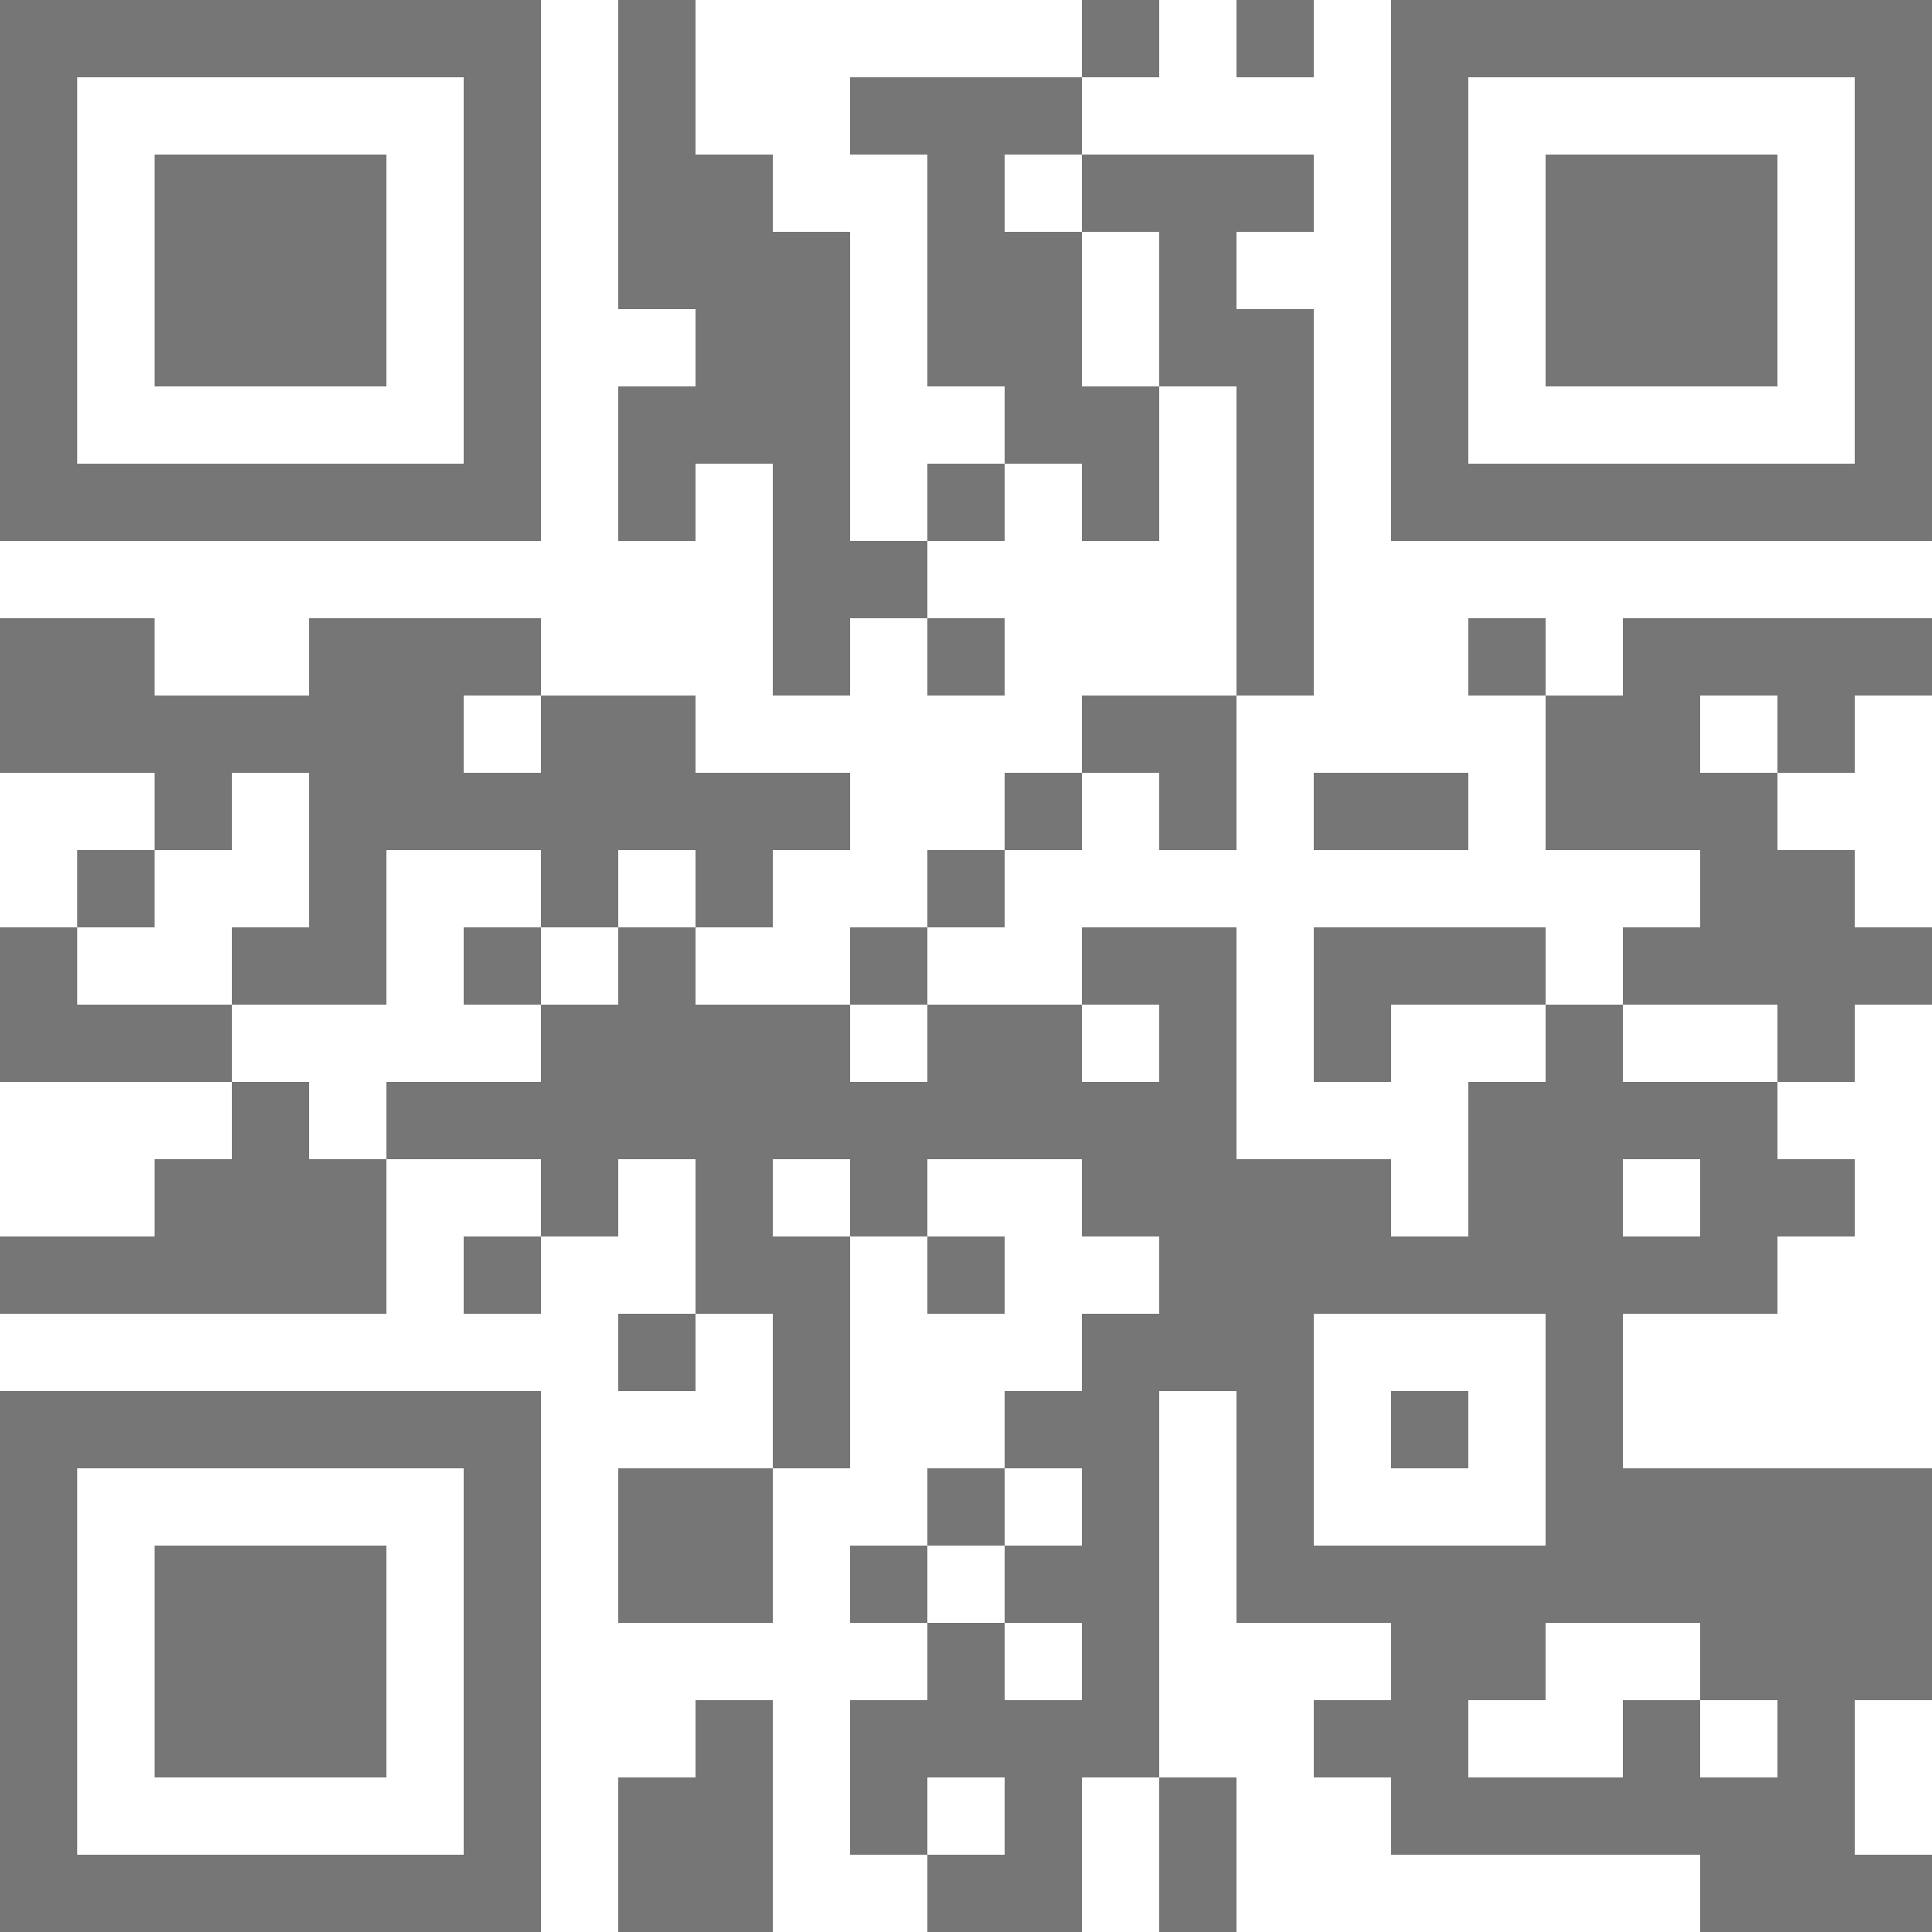
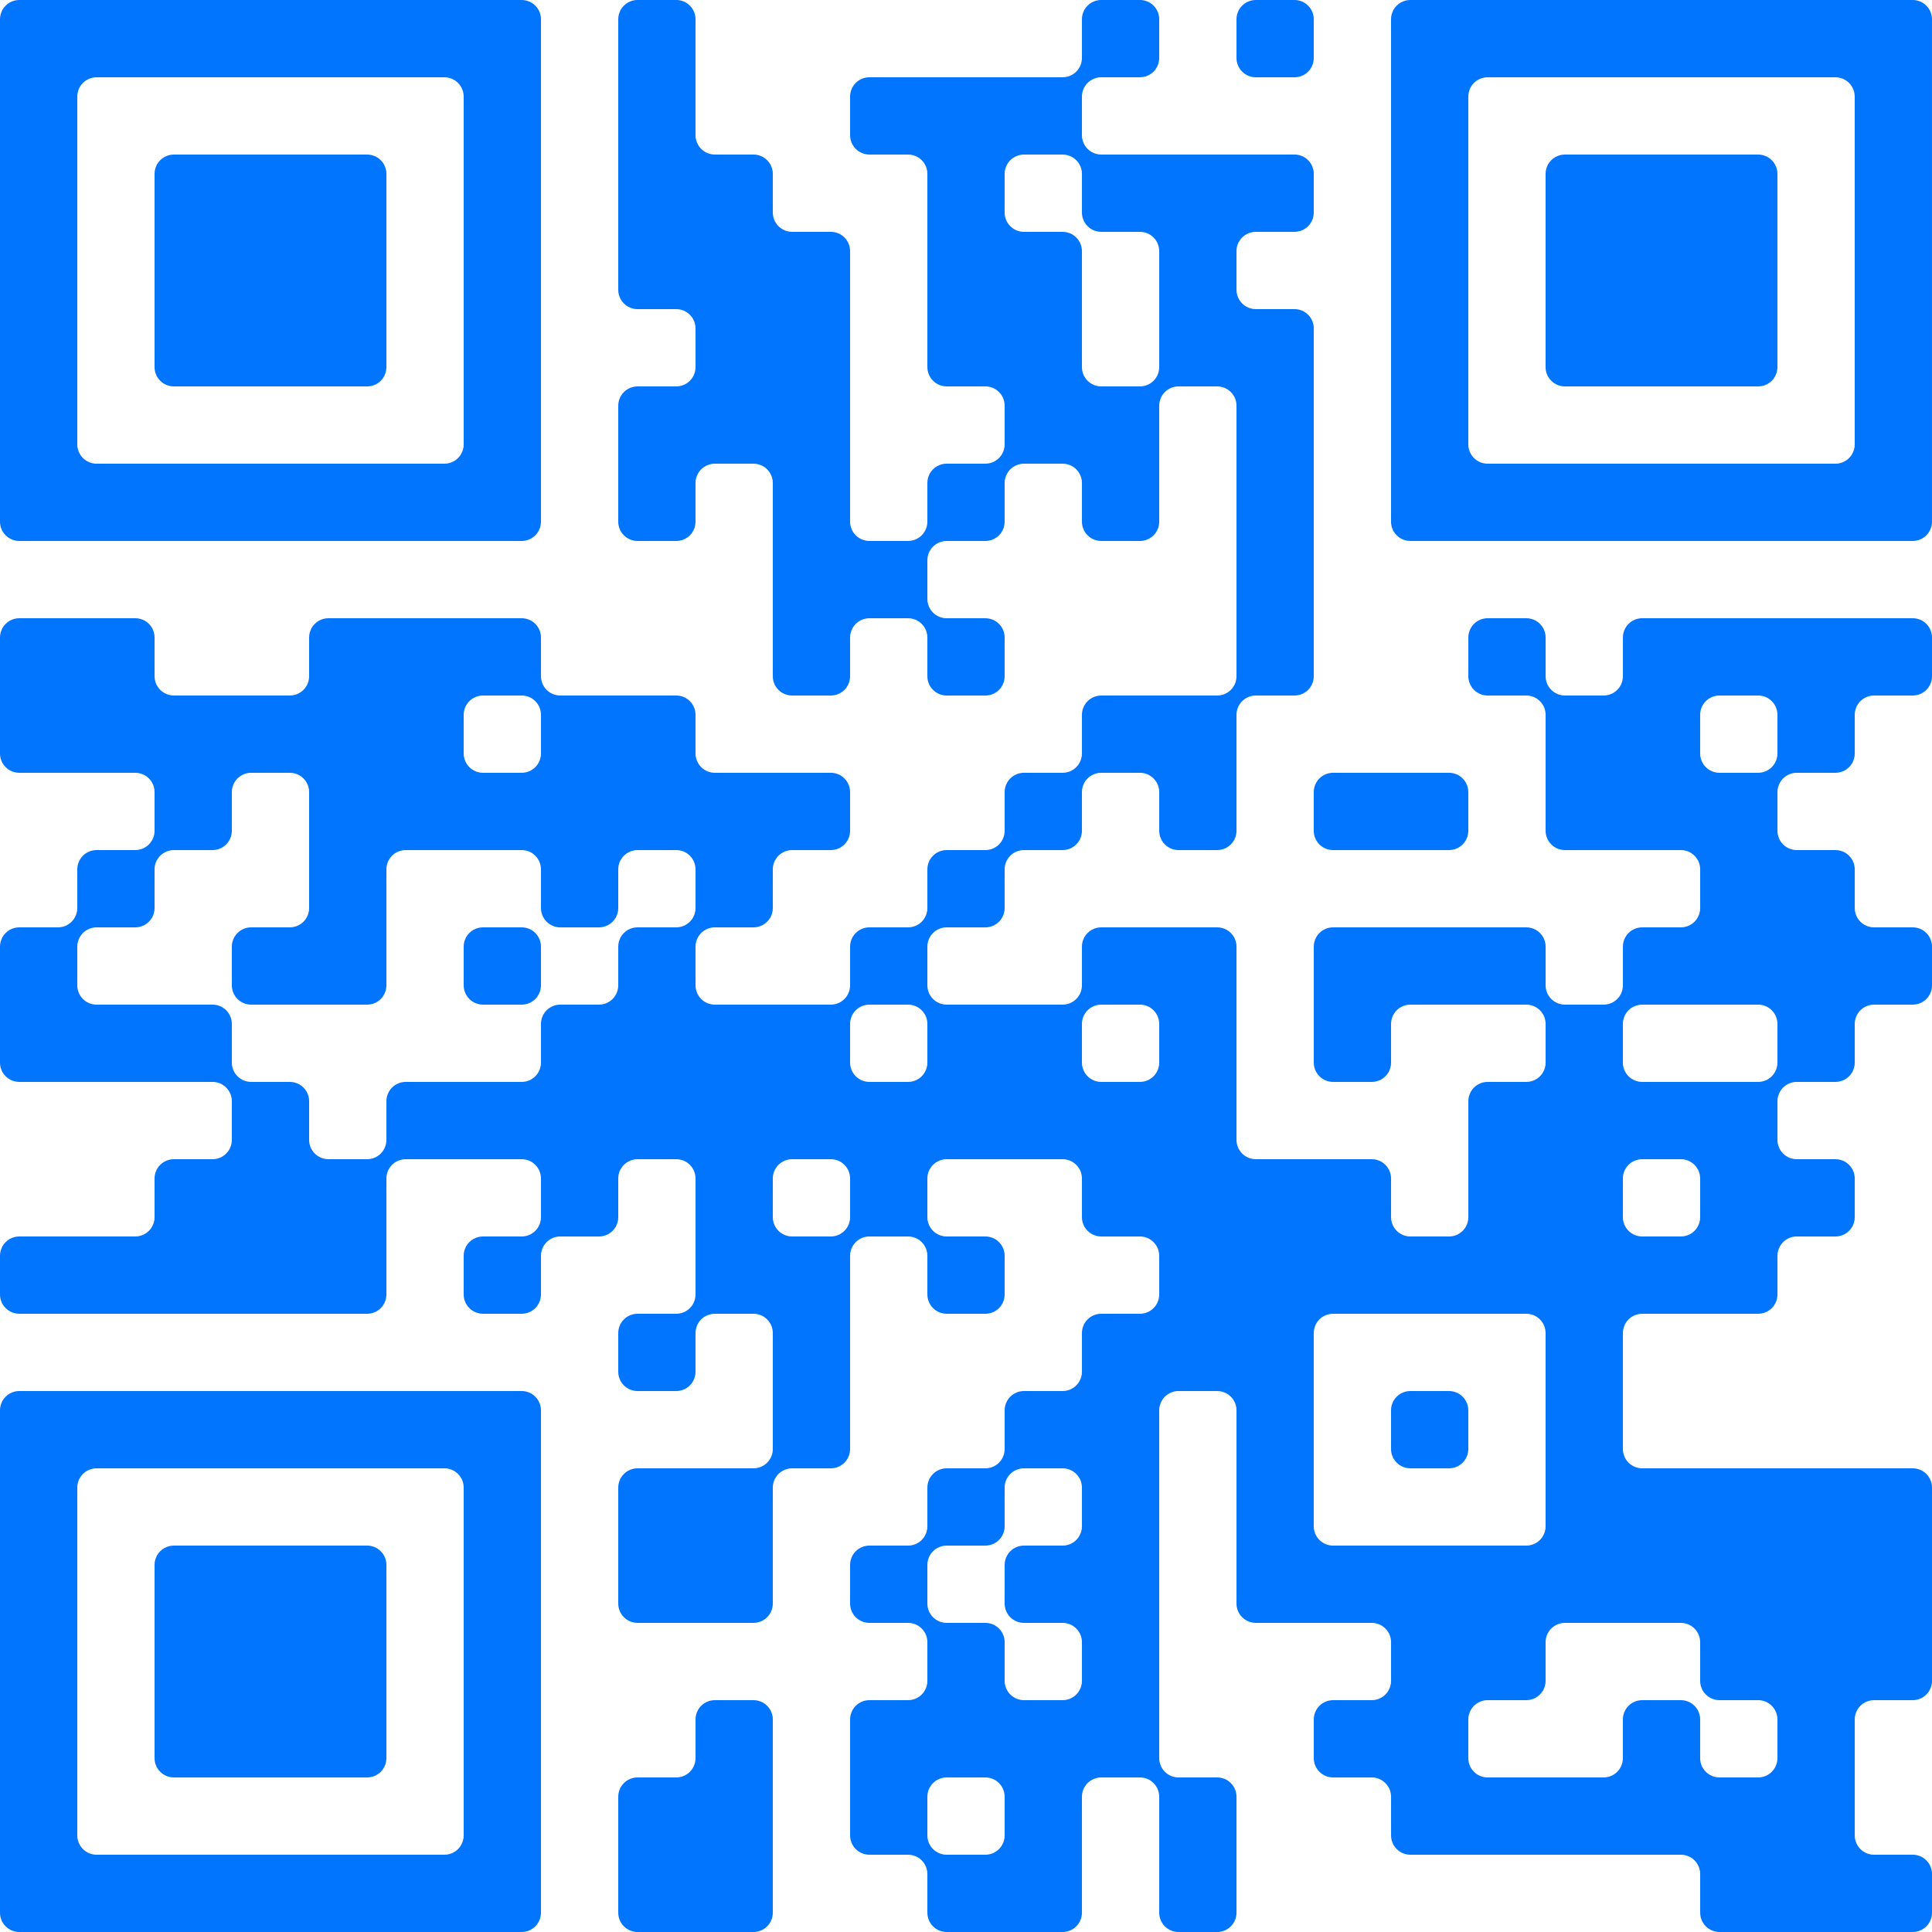
<svg xmlns="http://www.w3.org/2000/svg" version="1.1" id="Layer_1" x="0px" y="0px" viewBox="0 0 200 200" style="enable-background:new 0 0 200 200;" xml:space="preserve">
  <style type="text/css">
- 	.st0{fill:#767676;}
+ 	.st0{fill:#0275FF;}
</style>
  <g>
    <g transform="translate(0,200) scale(0.026882,-0.026882)">
-       <path class="st0" d="M0,6398.3V5356.7h1041.6h1041.6v1041.6v1041.6H1041.6H0V6398.3z M1785.6,6398.3v-744h-744h-744v744v744h744    h744V6398.3z" />
-       <path class="st0" d="M595.2,6398.3v-446.4h446.4H1488v446.4v446.4h-446.4H595.2V6398.3z" />
-       <path class="st0" d="M2380.8,6844.7v-595.2h148.8h148.8v-148.8v-148.8h-148.8h-148.8v-297.6v-297.6h148.8h148.8v148.8v148.8h148.8    H2976v-446.4v-446.4h148.8h148.8v148.8v148.8h148.8h148.8v-148.8v-148.8H3720h148.8v148.8v148.8H3720h-148.8v148.8v148.8H3720    h148.8v148.8v148.8h148.8h148.8v-148.8v-148.8h148.8H4464v297.6v297.6h148.8h148.8v-595.2v-595.2H4464h-297.6v-148.8V4464h-148.8    h-148.8v-148.8v-148.8H3720h-148.8v-148.8v-148.8h-148.8h-148.8V3720v-148.8H2976h-297.6V3720v148.8h148.8H2976v148.8v148.8h148.8    h148.8v148.8V4464H2976h-297.6v148.8v148.8h-297.6h-297.6v148.8v148.8h-446.4h-446.4v-148.8v-148.8H892.8H595.2v148.8v148.8H297.6    H0v-297.6V4464h297.6h297.6v-148.8v-148.8H446.4H297.6v-148.8v-148.8H148.8H0v-297.6v-297.6h446.4h446.4v-148.8V2976H744H595.2    v-148.8v-148.8H297.6H0v-148.8v-148.8h744h744v297.6V2976h297.6h297.6v-148.8v-148.8h-148.8h-148.8v-148.8v-148.8h148.8h148.8    v148.8v148.8H2232h148.8v148.8V2976h148.8h148.8v-297.6v-297.6h-148.8h-148.8V2232v-148.8h148.8h148.8V2232v148.8h148.8H2976    v-297.6v-297.6h-297.6h-297.6V1488v-297.6h297.6H2976V1488v297.6h148.8h148.8V2232v446.4h148.8h148.8v-148.8v-148.8H3720h148.8    v148.8v148.8H3720h-148.8v148.8V2976h297.6h297.6v-148.8v-148.8h148.8H4464v-148.8v-148.8h-148.8h-148.8V2232v-148.8h-148.8    h-148.8v-148.8v-148.8H3720h-148.8v-148.8V1488h-148.8h-148.8v-148.8v-148.8h148.8h148.8v-148.8V892.8h-148.8h-148.8V595.2V297.6    h148.8h148.8V148.8V0h297.6h297.6v297.6v297.6h148.8H4464V297.6V0h148.8h148.8v297.6v297.6h-148.8H4464v744v744h148.8h148.8    v-446.4v-446.4h297.6h297.6v-148.8V892.8H5208h-148.8V744V595.2H5208h148.8V446.4V297.6H5952h595.2V148.8V0h446.4H7440v148.8    v148.8h-148.8h-148.8v297.6v297.6h148.8H7440v446.4v446.4h-595.2h-595.2v297.6v297.6h297.6h297.6v148.8v148.8h148.8h148.8v148.8    V2976h-148.8h-148.8v148.8v148.8h148.8h148.8v148.8v148.8h148.8H7440V3720v148.8h-148.8h-148.8v148.8v148.8h-148.8h-148.8v148.8    V4464h148.8h148.8v148.8v148.8h148.8H7440v148.8v148.8h-595.2h-595.2v-148.8v-148.8h-148.8H5952v148.8v148.8h-148.8h-148.8v-148.8    v-148.8h148.8H5952V4464v-297.6h297.6h297.6v-148.8v-148.8h-148.8h-148.8V3720v-148.8h-148.8H5952V3720v148.8h-446.4h-446.4    v-297.6v-297.6H5208h148.8v148.8v148.8h297.6H5952v-148.8v-148.8h-148.8h-148.8V2976v-297.6h-148.8h-148.8v148.8V2976h-297.6    h-297.6v446.4v446.4H4464h-297.6V3720v-148.8h-297.6h-297.6V3720v148.8H3720h148.8v148.8v148.8h148.8h148.8v148.8V4464h148.8H4464    v-148.8v-148.8h148.8h148.8V4464v297.6h148.8h148.8v744v744h-148.8h-148.8v148.8v148.8h148.8h148.8V6696v148.8h-446.4h-446.4    v148.8v148.8h148.8H4464v148.8V7440h-148.8h-148.8v-148.8v-148.8H3720h-446.4v-148.8v-148.8h148.8h148.8v-446.4V5952H3720h148.8    v-148.8v-148.8H3720h-148.8v-148.8v-148.8h-148.8h-148.8V5952v595.2h-148.8H2976V6696v148.8h-148.8h-148.8v297.6V7440h-148.8    h-148.8C2380.8,7440,2380.8,6844.7,2380.8,6844.7z M4166.4,6695.9v-148.8h148.8H4464v-297.6v-297.6h-148.8h-148.8v297.6v297.6    h-148.8h-148.8v148.8v148.8h148.8h148.8L4166.4,6695.9L4166.4,6695.9z M2083.2,4612.8V4464h-148.8h-148.8v148.8v148.8h148.8h148.8    V4612.8z M6844.7,4612.8V4464h-148.8h-148.8v148.8v148.8h148.8h148.8V4612.8z M1190.4,4166.4v-297.6h-148.8H892.8V3720v-148.8    h297.6H1488v297.6v297.6h297.6h297.6v-148.8v-148.8H2232h148.8v148.8v148.8h148.8h148.8v-148.8v-148.8h-148.8h-148.8V3720v-148.8    H2232h-148.8v-148.8v-148.8h-297.6H1488v-148.8V2976h-148.8h-148.8v148.8v148.8h-148.8H892.8v148.8v148.8H595.2H297.6V3720v148.8    h148.8h148.8v148.8v148.8H744h148.8v148.8V4464h148.8h148.8V4166.4z M3571.2,3422.4v-148.8h-148.8h-148.8v148.8v148.8h148.8h148.8    V3422.4z M4464,3422.4v-148.8h-148.8h-148.8v148.8v148.8h148.8H4464V3422.4z M6844.7,3422.4v-148.8h-297.6h-297.6v148.8v148.8    h297.6h297.6V3422.4z M3273.6,2827.2v-148.8h-148.8H2976v148.8V2976h148.8h148.8V2827.2z M6547.1,2827.2v-148.8h-148.8h-148.8    v148.8V2976h148.8h148.8V2827.2z M5951.9,1934.4V1488h-446.4h-446.4v446.4v446.4h446.4h446.4V1934.4z M4166.4,1636.8V1488h-148.8    h-148.8v-148.8v-148.8h148.8h148.8v-148.8V892.8h-148.8h-148.8v148.8v148.8H3720h-148.8v148.8V1488H3720h148.8v148.8v148.8h148.8    h148.8V1636.8z M6547.1,1041.6V892.8h148.8h148.8V744V595.2h-148.8h-148.8V744v148.8h-148.8h-148.8V744V595.2h-297.6h-297.6V744    v148.8h148.8h148.8v148.8v148.8h297.6h297.6V1041.6z M3868.8,446.4V297.6H3720h-148.8v148.8v148.8H3720h148.8V446.4z" />
-       <path class="st0" d="M1785.6,3720v-148.8h148.8h148.8V3720v148.8h-148.8h-148.8C1785.6,3868.8,1785.6,3720,1785.6,3720z" />
-       <path class="st0" d="M5356.7,1934.4v-148.8h148.8h148.8v148.8v148.8h-148.8h-148.8V1934.4z" />
-       <path class="st0" d="M4761.6,7291.1v-148.8h148.8h148.8v148.8v148.8h-148.8h-148.8V7291.1z" />
-       <path class="st0" d="M5356.7,6398.3V5356.7h1041.6h1041.6v1041.6v1041.6H6398.3H5356.7V6398.3z M7142.3,6398.3v-744h-744h-744v744    v744h744h744V6398.3z" />
-       <path class="st0" d="M5951.9,6398.3v-446.4h446.4h446.4v446.4v446.4h-446.4h-446.4V6398.3z" />
-       <path class="st0" d="M5059.1,4315.2v-148.8h297.6h297.6v148.8V4464h-297.6h-297.6V4315.2z" />
-       <path class="st0" d="M0,1041.6V0h1041.6h1041.6v1041.6v1041.6H1041.6H0V1041.6z M1785.6,1041.6v-744h-744h-744v744v744h744h744    V1041.6z" />
-       <path class="st0" d="M595.2,1041.6V595.2h446.4H1488v446.4V1488h-446.4H595.2V1041.6z" />
-       <path class="st0" d="M2678.4,744V595.2h-148.8h-148.8V297.6V0h297.6H2976v446.4v446.4h-148.8h-148.8V744z" />
+       <path class="st0" d="M0,6398.3v-967.2c0-41.1,33.3-74.4,74.4-74.4h967.2h967.2c41.1,0,74.4,33.3,74.4,74.4v967.2v967.2    c0,41.1-33.3,74.4-74.4,74.4h-967.2H74.4c-41.1,0-74.4-33.3-74.4-74.4V6398.3z M1785.6,6398.3v-669.6c0-41.1-33.3-74.4-74.4-74.4    h-669.6H372c-41.1,0-74.4,33.3-74.4,74.4v669.6v669.6c0,41.1,33.3,74.4,74.4,74.4h669.6h669.6c41.1,0,74.4-33.3,74.4-74.4V6398.3z    " />
+       <path class="st0" d="M595.2,6398.3v-372c0-41.1,33.3-74.4,74.4-74.4h372h372c41.1,0,74.4,33.3,74.4,74.4v372v372    c0,41.1-33.3,74.4-74.4,74.4h-372h-372c-41.1,0-74.4-33.3-74.4-74.4V6398.3z" />
+       <path class="st0" d="M2380.8,6844.7v-520.8c0-41.1,33.3-74.4,74.4-74.4h74.4h74.4c41.1,0,74.4-33.3,74.4-74.4v-74.4v-74.4    c0-41.1-33.3-74.4-74.4-74.4h-74.4h-74.4c-41.1,0-74.4-33.3-74.4-74.4v-223.2v-223.2c0-41.1,33.3-74.4,74.4-74.4h74.4h74.4    c41.1,0,74.4,33.3,74.4,74.4v74.4v74.4c0,41.1,33.3,74.4,74.4,74.4h74.4h74.4c41.1,0,74.4-33.3,74.4-74.4v-372v-372    c0-41.1,33.3-74.4,74.4-74.4h74.4h74.4c41.1,0,74.4,33.3,74.4,74.4v74.4v74.4c0,41.1,33.3,74.4,74.4,74.4h74.4h74.4    c41.1,0,74.4-33.3,74.4-74.4v-74.4v-74.4c0-41.1,33.3-74.4,74.4-74.4h74.4h74.4c41.1,0,74.4,33.3,74.4,74.4v74.4v74.4    c0,41.1-33.3,74.4-74.4,74.4H3720h-74.4c-41.1,0-74.4,33.3-74.4,74.4v74.4v74.4c0,41.1,33.3,74.4,74.4,74.4h74.4h74.4    c41.1,0,74.4,33.3,74.4,74.4v74.4v74.4c0,41.1,33.3,74.4,74.4,74.4h74.4h74.4c41.1,0,74.4-33.3,74.4-74.4v-74.4v-74.4    c0-41.1,33.3-74.4,74.4-74.4h74.4h74.4c41.1,0,74.4,33.3,74.4,74.4v223.2v223.2c0,41.1,33.3,74.4,74.4,74.4h74.4h74.4    c41.1,0,74.4-33.3,74.4-74.4v-520.8v-520.8c0-41.1-33.3-74.4-74.4-74.4H4464h-223.2c-41.1,0-74.4-33.3-74.4-74.4v-74.4v-74.3    c0-41.1-33.3-74.4-74.4-74.4h-74.4h-74.4c-41.1,0-74.4-33.3-74.4-74.4v-74.4v-74.4c0-41.1-33.3-74.4-74.4-74.4H3720h-74.4    c-41.1,0-74.4-33.3-74.4-74.4v-74.4v-74.4c0-41.1-33.3-74.4-74.4-74.4h-74.4H3348c-41.1,0-74.4-33.3-74.4-74.4V3720v-74.4    c0-41.1-33.3-74.4-74.4-74.4H2976h-223.2c-41.1,0-74.4,33.3-74.4,74.4v74.4v74.4c0,41.1,33.3,74.4,74.4,74.4h74.4h74.4    c41.1,0,74.4,33.3,74.4,74.4v74.4v74.4c0,41.1,33.3,74.4,74.4,74.4h74.4h74.4c41.1,0,74.4,33.3,74.4,74.4v74.4v74.4    c0,41.1-33.3,74.4-74.4,74.4H2976h-223.2c-41.1,0-74.4,33.3-74.4,74.4v74.4v74.4c0,41.1-33.3,74.4-74.4,74.4h-223.2h-223.2    c-41.1,0-74.4,33.3-74.4,74.4v74.4v74.4c0,41.1-33.3,74.4-74.4,74.4h-372h-372c-41.1,0-74.4-33.3-74.4-74.4v-74.4V4836    c0-41.1-33.3-74.4-74.4-74.4H892.8H669.6c-41.1,0-74.4,33.3-74.4,74.4v74.4v74.4c0,41.1-33.3,74.4-74.4,74.4H297.6H74.4    c-41.1,0-74.4-33.3-74.4-74.4v-223.2v-223.2c0-41.1,33.3-74.4,74.4-74.4h223.2h223.2c41.1,0,74.4-33.3,74.4-74.4v-74.4v-74.4    c0-41.1-33.3-74.4-74.4-74.4h-74.4H372c-41.1,0-74.4-33.3-74.4-74.4v-74.4v-74.4c0-41.1-33.3-74.4-74.4-74.4h-74.4H74.4    c-41.1,0-74.4-33.3-74.4-74.4v-223.2V3348c0-41.1,33.3-74.4,74.4-74.4h372h372c41.1,0,74.4-33.3,74.4-74.4v-74.4v-74.4    c0-41.1-33.3-74.4-74.4-74.4H744h-74.4c-41.1,0-74.4-33.3-74.4-74.4v-74.4v-74.4c0-41.1-33.3-74.4-74.4-74.4H297.6H74.4    c-41.1,0-74.4-33.3-74.4-74.4v-74.4v-74.4c0-41.1,33.3-74.4,74.4-74.4H744h669.6c41.1,0,74.4,33.3,74.4,74.4v223.2v223.2    c0,41.1,33.3,74.4,74.4,74.4h223.2h223.2c41.1,0,74.4-33.3,74.4-74.4v-74.4v-74.4c0-41.1-33.3-74.4-74.4-74.4h-74.4H1860    c-41.1,0-74.4-33.3-74.4-74.4v-74.4v-74.4c0-41.1,33.3-74.4,74.4-74.4h74.4h74.4c41.1,0,74.4,33.3,74.4,74.4v74.4v74.4    c0,41.1,33.3,74.4,74.4,74.4h74.4h74.4c41.1,0,74.4,33.3,74.4,74.4v74.4v74.4c0,41.1,33.3,74.4,74.4,74.4h74.4h74.4    c41.1,0,74.4-33.3,74.4-74.4v-223.2v-223.2c0-41.1-33.3-74.4-74.4-74.4h-74.4h-74.4c-41.1,0-74.4-33.3-74.4-74.4V2232v-74.4    c0-41.1,33.3-74.4,74.4-74.4h74.4h74.4c41.1,0,74.4,33.3,74.4,74.4v74.4v74.4c0,41.1,33.3,74.4,74.4,74.4h74.4h74.4    c41.1,0,74.4-33.3,74.4-74.4v-223.2V1860c0-41.1-33.3-74.4-74.4-74.4h-223.2h-223.2c-41.1,0-74.4-33.3-74.4-74.4V1488v-223.2    c0-41.1,33.3-74.4,74.4-74.4h223.2h223.2c41.1,0,74.4,33.3,74.4,74.4V1488v223.2c0,41.1,33.3,74.4,74.4,74.4h74.4h74.4    c41.1,0,74.4,33.3,74.4,74.4v372v372c0,41.1,33.3,74.4,74.4,74.4h74.4h74.4c41.1,0,74.4-33.3,74.4-74.4v-74.4v-74.4    c0-41.1,33.3-74.4,74.4-74.4h74.4h74.4c41.1,0,74.4,33.3,74.4,74.4v74.4v74.4c0,41.1-33.3,74.4-74.4,74.4H3720h-74.4    c-41.1,0-74.4,33.3-74.4,74.4v74.4v74.4c0,41.1,33.3,74.4,74.4,74.4h223.2H4092c41.1,0,74.4-33.3,74.4-74.4v-74.4v-74.4    c0-41.1,33.3-74.4,74.4-74.4h74.4h74.4c41.1,0,74.4-33.3,74.4-74.4v-74.4v-74.4c0-41.1-33.3-74.4-74.4-74.4h-74.4h-74.4    c-41.1,0-74.4-33.3-74.4-74.4V2232v-74.4c0-41.1-33.3-74.4-74.4-74.4h-74.4h-74.4c-41.1,0-74.4-33.3-74.4-74.4v-74.4V1860    c0-41.1-33.3-74.4-74.4-74.4H3720h-74.4c-41.1,0-74.4-33.3-74.4-74.4v-74.4v-74.4c0-41.1-33.3-74.4-74.4-74.4h-74.4H3348    c-41.1,0-74.4-33.3-74.4-74.4v-74.4v-74.4c0-41.1,33.3-74.4,74.4-74.4h74.4h74.4c41.1,0,74.4-33.3,74.4-74.4v-74.4v-74.4    c0-41.1-33.3-74.4-74.4-74.4h-74.4H3348c-41.1,0-74.4-33.3-74.4-74.4V595.2V372c0-41.1,33.3-74.4,74.4-74.4h74.4h74.4    c41.1,0,74.4-33.3,74.4-74.4v-74.4V74.4c0-41.1,33.3-74.4,74.4-74.4h223.2H4092c41.1,0,74.4,33.3,74.4,74.4v223.2v223.2    c0,41.1,33.3,74.4,74.4,74.4h74.4h74.4c41.1,0,74.4-33.3,74.4-74.4V297.6V74.4c0-41.1,33.3-74.4,74.4-74.4h74.4h74.4    c41.1,0,74.4,33.3,74.4,74.4v223.2v223.2c0,41.1-33.3,74.4-74.4,74.4h-74.4h-74.4c-41.1,0-74.4,33.3-74.4,74.4v669.6v669.6    c0,41.1,33.3,74.4,74.4,74.4h74.4h74.4c41.1,0,74.4-33.3,74.4-74.4v-372v-372c0-41.1,33.3-74.4,74.4-74.4h223.2h223.2    c41.1,0,74.4-33.3,74.4-74.4v-74.4v-74.4c0-41.1-33.3-74.4-74.4-74.4H5208h-74.4c-41.1,0-74.4-33.3-74.4-74.4V744v-74.4    c0-41.1,33.3-74.4,74.4-74.4h74.4h74.4c41.1,0,74.4-33.3,74.4-74.4v-74.4V372c0-41.1,33.3-74.4,74.4-74.4H5952h520.8    c41.1,0,74.4-33.3,74.4-74.4v-74.4V74.4c0-41.1,33.3-74.4,74.4-74.4h372h372c41.1,0,74.4,33.3,74.4,74.4v74.4v74.4    c0,41.1-33.3,74.4-74.4,74.4h-74.4h-74.4c-41.1,0-74.4,33.3-74.4,74.4v223.2v223.2c0,41.1,33.3,74.4,74.4,74.4h74.4h74.4    c41.1,0,74.4,33.3,74.4,74.4v372v372c0,41.1-33.3,74.4-74.4,74.4h-520.8H6324c-41.1,0-74.4,33.3-74.4,74.4v223.2v223.2    c0,41.1,33.3,74.4,74.4,74.4h223.2h223.2c41.1,0,74.4,33.3,74.4,74.4v74.4v74.4c0,41.1,33.3,74.4,74.4,74.4h74.4h74.4    c41.1,0,74.4,33.3,74.4,74.4v74.4v74.4c0,41.1-33.3,74.4-74.4,74.4h-74.4h-74.4c-41.1,0-74.4,33.3-74.4,74.4v74.4v74.4    c0,41.1,33.3,74.4,74.4,74.4h74.4h74.4c41.1,0,74.4,33.3,74.4,74.4v74.4v74.4c0,41.1,33.3,74.4,74.4,74.4h74.4h74.4    c41.1,0,74.4,33.3,74.4,74.4v74.4v74.4c0,41.1-33.3,74.4-74.4,74.4h-74.4h-74.4c-41.1,0-74.4,33.3-74.4,74.4v74.4v74.4    c0,41.1-33.3,74.4-74.4,74.4h-74.4h-74.4c-41.1,0-74.4,33.3-74.4,74.4v74.4v74.4c0,41.1,33.3,74.4,74.4,74.4h74.4h74.4    c41.1,0,74.4,33.3,74.4,74.4v74.4v74.4c0,41.1,33.3,74.4,74.4,74.4h74.4h74.4c41.1,0,74.4,33.3,74.4,74.4v74.4v74.4    c0,41.1-33.3,74.4-74.4,74.4h-520.8H6324c-41.1,0-74.4-33.3-74.4-74.4v-74.4V4836c0-41.1-33.3-74.4-74.4-74.4h-74.4h-74.4    c-41.1,0-74.4,33.3-74.4,74.4v74.4v74.4c0,41.1-33.3,74.4-74.4,74.4h-74.4h-74.4c-41.1,0-74.4-33.3-74.4-74.4v-74.4V4836    c0-41.1,33.3-74.4,74.4-74.4h74.4h74.4c41.1,0,74.4-33.3,74.4-74.4V4464v-223.2c0-41.1,33.3-74.4,74.4-74.4h223.2h223.2    c41.1,0,74.4-33.3,74.4-74.4v-74.4v-74.4c0-41.1-33.3-74.4-74.4-74.4h-74.4H6324c-41.1,0-74.4-33.3-74.4-74.4V3720v-74.4    c0-41.1-33.3-74.4-74.4-74.4h-74.4h-74.4c-41.1,0-74.4,33.3-74.4,74.4v74.4v74.4c0,41.1-33.3,74.4-74.4,74.4h-372h-372    c-41.1,0-74.4-33.3-74.4-74.4v-223.2V3348c0-41.1,33.3-74.4,74.4-74.4h74.4h74.4c41.1,0,74.4,33.3,74.4,74.4v74.4v74.4    c0,41.1,33.3,74.4,74.4,74.4h223.2h223.2c41.1,0,74.4-33.3,74.4-74.4v-74.4V3348c0-41.1-33.3-74.4-74.4-74.4h-74.4h-74.4    c-41.1,0-74.4-33.3-74.4-74.4V2976v-223.2c0-41.1-33.3-74.4-74.4-74.4h-74.4h-74.4c-41.1,0-74.4,33.3-74.4,74.4v74.4v74.4    c0,41.1-33.3,74.4-74.4,74.4h-223.2H4836c-41.1,0-74.4,33.3-74.4,74.4v372v372c0,41.1-33.3,74.4-74.4,74.4H4464h-223.2    c-41.1,0-74.4-33.3-74.4-74.4V3720v-74.4c0-41.1-33.3-74.4-74.4-74.4h-223.2h-223.2c-41.1,0-74.4,33.3-74.4,74.4v74.4v74.4    c0,41.1,33.3,74.4,74.4,74.4h74.4h74.4c41.1,0,74.4,33.3,74.4,74.4v74.4v74.4c0,41.1,33.3,74.4,74.4,74.4h74.4h74.4    c41.1,0,74.4,33.3,74.4,74.4v74.4v74.4c0,41.1,33.3,74.4,74.4,74.4h74.4h74.4c41.1,0,74.4-33.3,74.4-74.4v-74.4v-74.4    c0-41.1,33.3-74.4,74.4-74.4h74.4h74.4c41.1,0,74.4,33.3,74.4,74.4V4464v223.2c0,41.1,33.3,74.4,74.4,74.4h74.4h74.4    c41.1,0,74.4,33.3,74.4,74.4v669.6v669.6c0,41.1-33.3,74.4-74.4,74.4h-74.4H4836c-41.1,0-74.4,33.3-74.4,74.4v74.4v74.4    c0,41.1,33.3,74.4,74.4,74.4h74.4h74.4c41.1,0,74.4,33.3,74.4,74.4v74.4v74.4c0,41.1-33.3,74.4-74.4,74.4h-372h-372    c-41.1,0-74.4,33.3-74.4,74.4v74.4v74.4c0,41.1,33.3,74.4,74.4,74.4h74.4h74.4c41.1,0,74.4,33.3,74.4,74.4v74.4v74.4    c0,41.1-33.3,74.4-74.4,74.4h-74.4h-74.4c-41.1,0-74.4-33.3-74.4-74.4v-74.4v-74.4c0-41.1-33.3-74.4-74.4-74.4h-372h-372    c-41.1,0-74.4-33.3-74.4-74.4v-74.4v-74.4c0-41.1,33.3-74.4,74.4-74.4h74.4h74.4c41.1,0,74.4-33.3,74.4-74.4v-372v-372    c0-41.1,33.3-74.4,74.4-74.4h74.4h74.4c41.1,0,74.4-33.3,74.4-74.4v-74.4v-74.4c0-41.1-33.3-74.4-74.4-74.4H3720h-74.4    c-41.1,0-74.4-33.3-74.4-74.4v-74.4v-74.4c0-41.1-33.3-74.4-74.4-74.4h-74.4H3348c-41.1,0-74.4,33.3-74.4,74.4V5952v520.8    c0,41.1-33.3,74.4-74.4,74.4h-74.4h-74.4c-41.1,0-74.4,33.3-74.4,74.4v74.4v74.4c0,41.1-33.3,74.4-74.4,74.4h-74.4h-74.4    c-41.1,0-74.4,33.3-74.4,74.4v223.2v223.2c0,41.1-33.3,74.4-74.4,74.4h-74.4h-74.4c-41.1,0-74.4-33.3-74.4-74.4L2380.8,6844.7z     M4166.4,6695.9v-74.4c0-41.1,33.3-74.4,74.4-74.4h74.4h74.4c41.1,0,74.4-33.3,74.4-74.4v-223.2v-223.2    c0-41.1-33.3-74.4-74.4-74.4h-74.4h-74.4c-41.1,0-74.4,33.3-74.4,74.4v223.2v223.2c0,41.1-33.3,74.4-74.4,74.4h-74.4h-74.4    c-41.1,0-74.4,33.3-74.4,74.4v74.4v74.4c0,41.1,33.3,74.4,74.4,74.4h74.4h74.4c41.1,0,74.4-33.3,74.4-74.4L4166.4,6695.9    L4166.4,6695.9z M2083.2,4612.8v-74.4c0-41.1-33.3-74.4-74.4-74.4h-74.4H1860c-41.1,0-74.4,33.3-74.4,74.4v74.4v74.4    c0,41.1,33.3,74.4,74.4,74.4h74.4h74.4c41.1,0,74.4-33.3,74.4-74.4V4612.8z M6844.7,4612.8v-74.4c0-41.1-33.3-74.4-74.4-74.4    h-74.4h-74.4c-41.1,0-74.4,33.3-74.4,74.4v74.4v74.4c0,41.1,33.3,74.4,74.4,74.4h74.4h74.4c41.1,0,74.4-33.3,74.4-74.4V4612.8z     M1190.4,4166.4v-223.2c0-41.1-33.3-74.4-74.4-74.4h-74.4h-74.4c-41.1,0-74.4-33.3-74.4-74.4V3720v-74.4    c0-41.1,33.3-74.4,74.4-74.4h223.2h223.2c41.1,0,74.4,33.3,74.4,74.4v223.2V4092c0,41.1,33.3,74.4,74.4,74.4h223.2h223.2    c41.1,0,74.4-33.3,74.4-74.4v-74.4v-74.4c0-41.1,33.3-74.4,74.4-74.4h74.4h74.4c41.1,0,74.4,33.3,74.4,74.4v74.4v74.4    c0,41.1,33.3,74.4,74.4,74.4h74.4h74.4c41.1,0,74.4-33.3,74.4-74.4v-74.4v-74.4c0-41.1-33.3-74.4-74.4-74.4h-74.4h-74.4    c-41.1,0-74.4-33.3-74.4-74.4V3720v-74.4c0-41.1-33.3-74.4-74.4-74.4H2232h-74.4c-41.1,0-74.4-33.3-74.4-74.4v-74.4V3348    c0-41.1-33.3-74.4-74.4-74.4h-223.2h-223.2c-41.1,0-74.4-33.3-74.4-74.4v-74.4v-74.4c0-41.1-33.3-74.4-74.4-74.4h-74.4h-74.4    c-41.1,0-74.4,33.3-74.4,74.4v74.4v74.4c0,41.1-33.3,74.4-74.4,74.4h-74.4h-74.4c-41.1,0-74.4,33.3-74.4,74.4v74.4v74.4    c0,41.1-33.3,74.4-74.4,74.4H595.2H372c-41.1,0-74.4,33.3-74.4,74.4v74.4v74.4c0,41.1,33.3,74.4,74.4,74.4h74.4h74.4    c41.1,0,74.4,33.3,74.4,74.4v74.4v74.4c0,41.1,33.3,74.4,74.4,74.4H744h74.4c41.1,0,74.4,33.3,74.4,74.4v74.4v74.4    c0,41.1,33.3,74.4,74.4,74.4h74.4h74.4c41.1,0,74.4-33.3,74.4-74.4V4166.4z M3571.2,3422.4V3348c0-41.1-33.3-74.4-74.4-74.4h-74.4    H3348c-41.1,0-74.4,33.3-74.4,74.4v74.4v74.4c0,41.1,33.3,74.4,74.4,74.4h74.4h74.4c41.1,0,74.4-33.3,74.4-74.4V3422.4z     M4464,3422.4V3348c0-41.1-33.3-74.4-74.4-74.4h-74.4h-74.4c-41.1,0-74.4,33.3-74.4,74.4v74.4v74.4c0,41.1,33.3,74.4,74.4,74.4    h74.4h74.4c41.1,0,74.4-33.3,74.4-74.4V3422.4z M6844.7,3422.4V3348c0-41.1-33.3-74.4-74.4-74.4h-223.2h-223.2    c-41.1,0-74.4,33.3-74.4,74.4v74.4v74.4c0,41.1,33.3,74.4,74.4,74.4h223.2h223.2c41.1,0,74.4-33.3,74.4-74.4V3422.4z     M3273.6,2827.2v-74.4c0-41.1-33.3-74.4-74.4-74.4h-74.4h-74.4c-41.1,0-74.4,33.3-74.4,74.4v74.4v74.4c0,41.1,33.3,74.4,74.4,74.4    h74.4h74.4c41.1,0,74.4-33.3,74.4-74.4V2827.2z M6547.1,2827.2v-74.4c0-41.1-33.3-74.4-74.4-74.4h-74.4h-74.4    c-41.1,0-74.4,33.3-74.4,74.4v74.4v74.4c0,41.1,33.3,74.4,74.4,74.4h74.4h74.4c41.1,0,74.4-33.3,74.4-74.4V2827.2z M5951.9,1934.4    v-372c0-41.1-33.3-74.4-74.4-74.4h-372h-372c-41.1,0-74.4,33.3-74.4,74.4v372v372c0,41.1,33.3,74.4,74.4,74.4h372h372    c41.1,0,74.4-33.3,74.4-74.4V1934.4z M4166.4,1636.8v-74.4c0-41.1-33.3-74.4-74.4-74.4h-74.4h-74.4c-41.1,0-74.4-33.3-74.4-74.4    v-74.4v-74.4c0-41.1,33.3-74.4,74.4-74.4h74.4h74.4c41.1,0,74.4-33.3,74.4-74.4v-74.4v-74.4c0-41.1-33.3-74.4-74.4-74.4h-74.4    h-74.4c-41.1,0-74.4,33.3-74.4,74.4v74.4v74.4c0,41.1-33.3,74.4-74.4,74.4H3720h-74.4c-41.1,0-74.4,33.3-74.4,74.4v74.4v74.4    c0,41.1,33.3,74.4,74.4,74.4h74.4h74.4c41.1,0,74.4,33.3,74.4,74.4v74.4v74.4c0,41.1,33.3,74.4,74.4,74.4h74.4h74.4    c41.1,0,74.4-33.3,74.4-74.4V1636.8z M6547.1,1041.6v-74.4c0-41.1,33.3-74.4,74.4-74.4h74.4h74.4c41.1,0,74.4-33.3,74.4-74.4V744    v-74.4c0-41.1-33.3-74.4-74.4-74.4h-74.4h-74.4c-41.1,0-74.4,33.3-74.4,74.4V744v74.4c0,41.1-33.3,74.4-74.4,74.4h-74.4h-74.4    c-41.1,0-74.4-33.3-74.4-74.4V744v-74.4c0-41.1-33.3-74.4-74.4-74.4h-223.2h-223.2c-41.1,0-74.4,33.3-74.4,74.4V744v74.4    c0,41.1,33.3,74.4,74.4,74.4h74.4h74.4c41.1,0,74.4,33.3,74.4,74.4v74.4v74.4c0,41.1,33.3,74.4,74.4,74.4h223.2h223.2    c41.1,0,74.4-33.3,74.4-74.4V1041.6z M3868.8,446.4V372c0-41.1-33.3-74.4-74.4-74.4H3720h-74.4c-41.1,0-74.4,33.3-74.4,74.4v74.4    v74.4c0,41.1,33.3,74.4,74.4,74.4h74.4h74.4c41.1,0,74.4-33.3,74.4-74.4V446.4z" />
+       <path class="st0" d="M1785.6,3720v-74.4c0-41.1,33.3-74.4,74.4-74.4h74.4h74.4c41.1,0,74.4,33.3,74.4,74.4v74.4v74.4    c0,41.1-33.3,74.4-74.4,74.4h-74.4H1860c-41.1,0-74.4-33.3-74.4-74.4V3720z" />
+       <path class="st0" d="M5356.7,1934.4V1860c0-41.1,33.3-74.4,74.4-74.4h74.4h74.4c41.1,0,74.4,33.3,74.4,74.4v74.4v74.4    c0,41.1-33.3,74.4-74.4,74.4h-74.4h-74.4c-41.1,0-74.4-33.3-74.4-74.4V1934.4z" />
+       <path class="st0" d="M4761.6,7291.1v-74.4c0-41.1,33.3-74.4,74.4-74.4h74.4h74.4c41.1,0,74.4,33.3,74.4,74.4v74.4v74.4    c0,41.1-33.3,74.4-74.4,74.4h-74.4H4836c-41.1,0-74.4-33.3-74.4-74.4V7291.1z" />
+       <path class="st0" d="M5356.7,6398.3v-967.2c0-41.1,33.3-74.4,74.4-74.4h967.2h967.2c41.1,0,74.4,33.3,74.4,74.4v967.2v967.2    c0,41.1-33.3,74.4-74.4,74.4h-967.2h-967.2c-41.1,0-74.4-33.3-74.4-74.4V6398.3z M7142.3,6398.3v-669.6    c0-41.1-33.3-74.4-74.4-74.4h-669.6h-669.6c-41.1,0-74.4,33.3-74.4,74.4v669.6v669.6c0,41.1,33.3,74.4,74.4,74.4h669.6h669.6    c41.1,0,74.4-33.3,74.4-74.4V6398.3z" />
+       <path class="st0" d="M5951.9,6398.3v-372c0-41.1,33.3-74.4,74.4-74.4h372h372c41.1,0,74.4,33.3,74.4,74.4v372v372    c0,41.1-33.3,74.4-74.4,74.4h-372h-372c-41.1,0-74.4-33.3-74.4-74.4V6398.3z" />
+       <path class="st0" d="M5059.1,4315.2v-74.4c0-41.1,33.3-74.4,74.4-74.4h223.2h223.2c41.1,0,74.4,33.3,74.4,74.4v74.4v74.4    c0,41.1-33.3,74.4-74.4,74.4h-223.2h-223.2c-41.1,0-74.4-33.3-74.4-74.4V4315.2z" />
+       <path class="st0" d="M0,1041.6V74.4C0,33.3,33.3,0,74.4,0h967.2h967.2c41.1,0,74.4,33.3,74.4,74.4v967.2v967.2    c0,41.1-33.3,74.4-74.4,74.4h-967.2H74.4c-41.1,0-74.4-33.3-74.4-74.4V1041.6z M1785.6,1041.6V372c0-41.1-33.3-74.4-74.4-74.4    h-669.6H372c-41.1,0-74.4,33.3-74.4,74.4v669.6v669.6c0,41.1,33.3,74.4,74.4,74.4h669.6h669.6c41.1,0,74.4-33.3,74.4-74.4V1041.6z    " />
+       <path class="st0" d="M595.2,1041.6v-372c0-41.1,33.3-74.4,74.4-74.4h372h372c41.1,0,74.4,33.3,74.4,74.4v372v372    c0,41.1-33.3,74.4-74.4,74.4h-372h-372c-41.1,0-74.4-33.3-74.4-74.4V1041.6z" />
+       <path class="st0" d="M2678.4,744v-74.4c0-41.1-33.3-74.4-74.4-74.4h-74.4h-74.4c-41.1,0-74.4-33.3-74.4-74.4V297.6V74.4    c0-41.1,33.3-74.4,74.4-74.4h223.2h223.2c41.1,0,74.4,33.3,74.4,74.4v372v372c0,41.1-33.3,74.4-74.4,74.4h-74.4h-74.4    c-41.1,0-74.4-33.3-74.4-74.4V744z" />
    </g>
  </g>
</svg>
